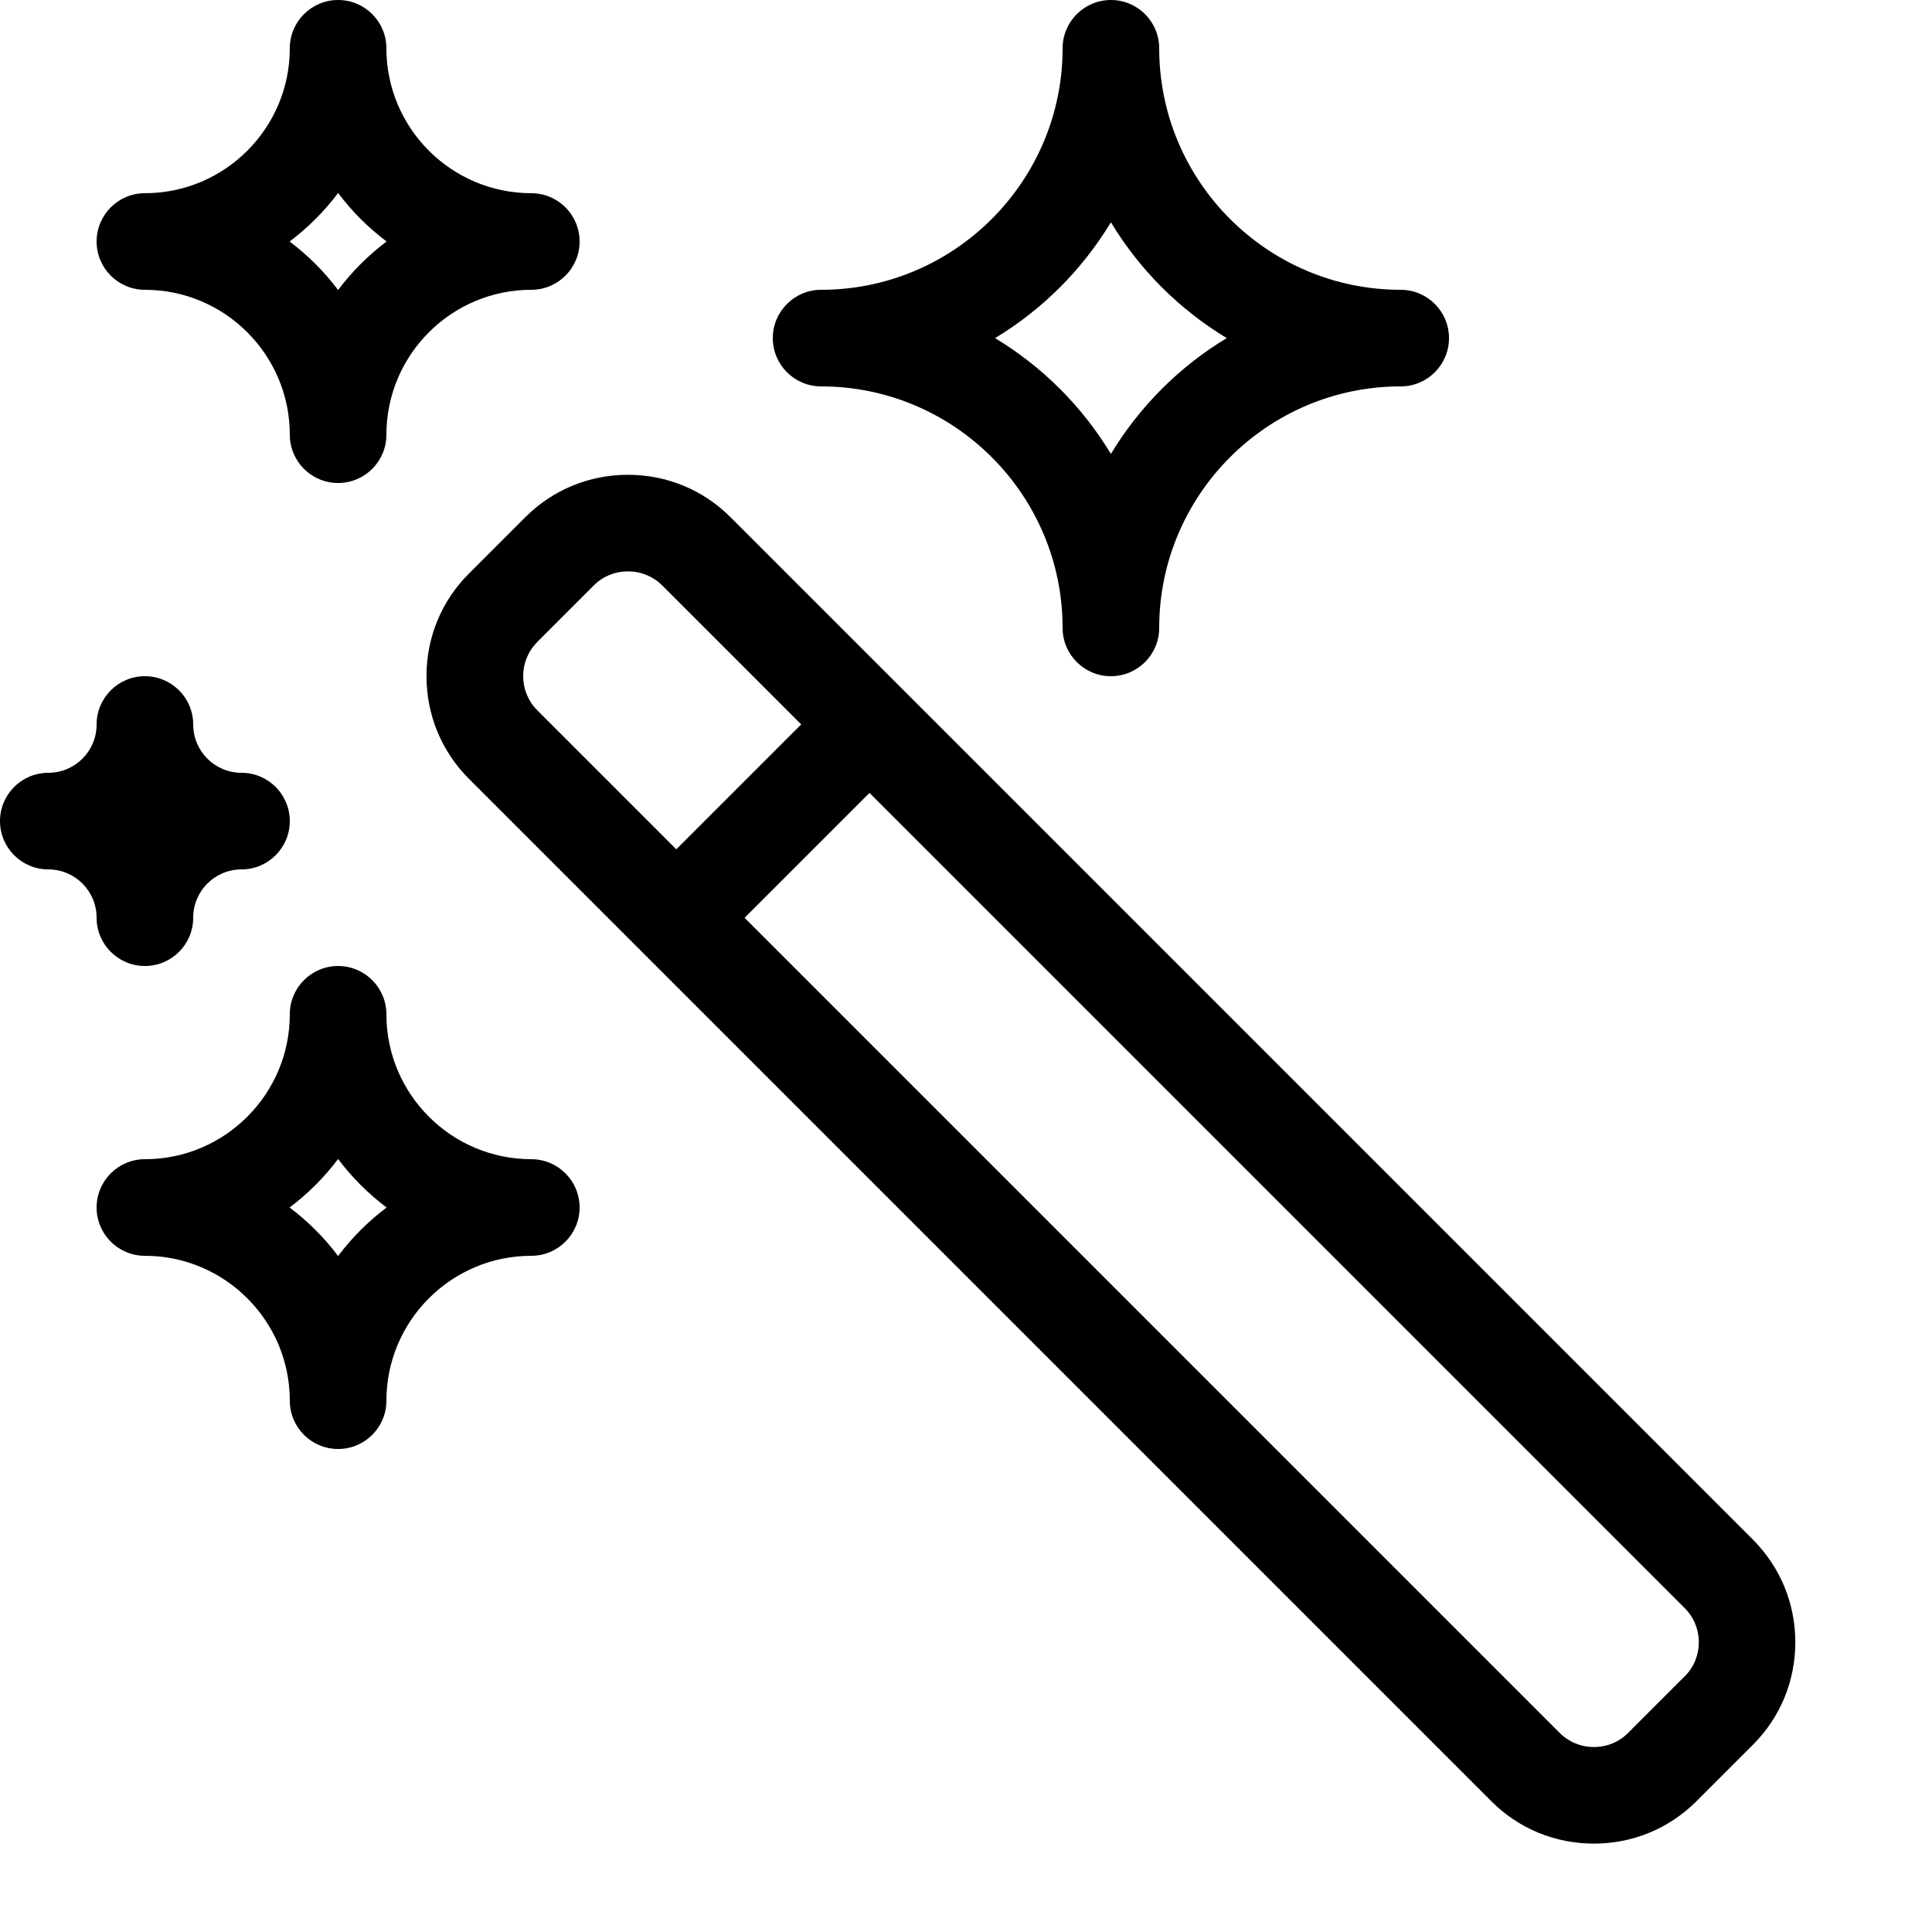
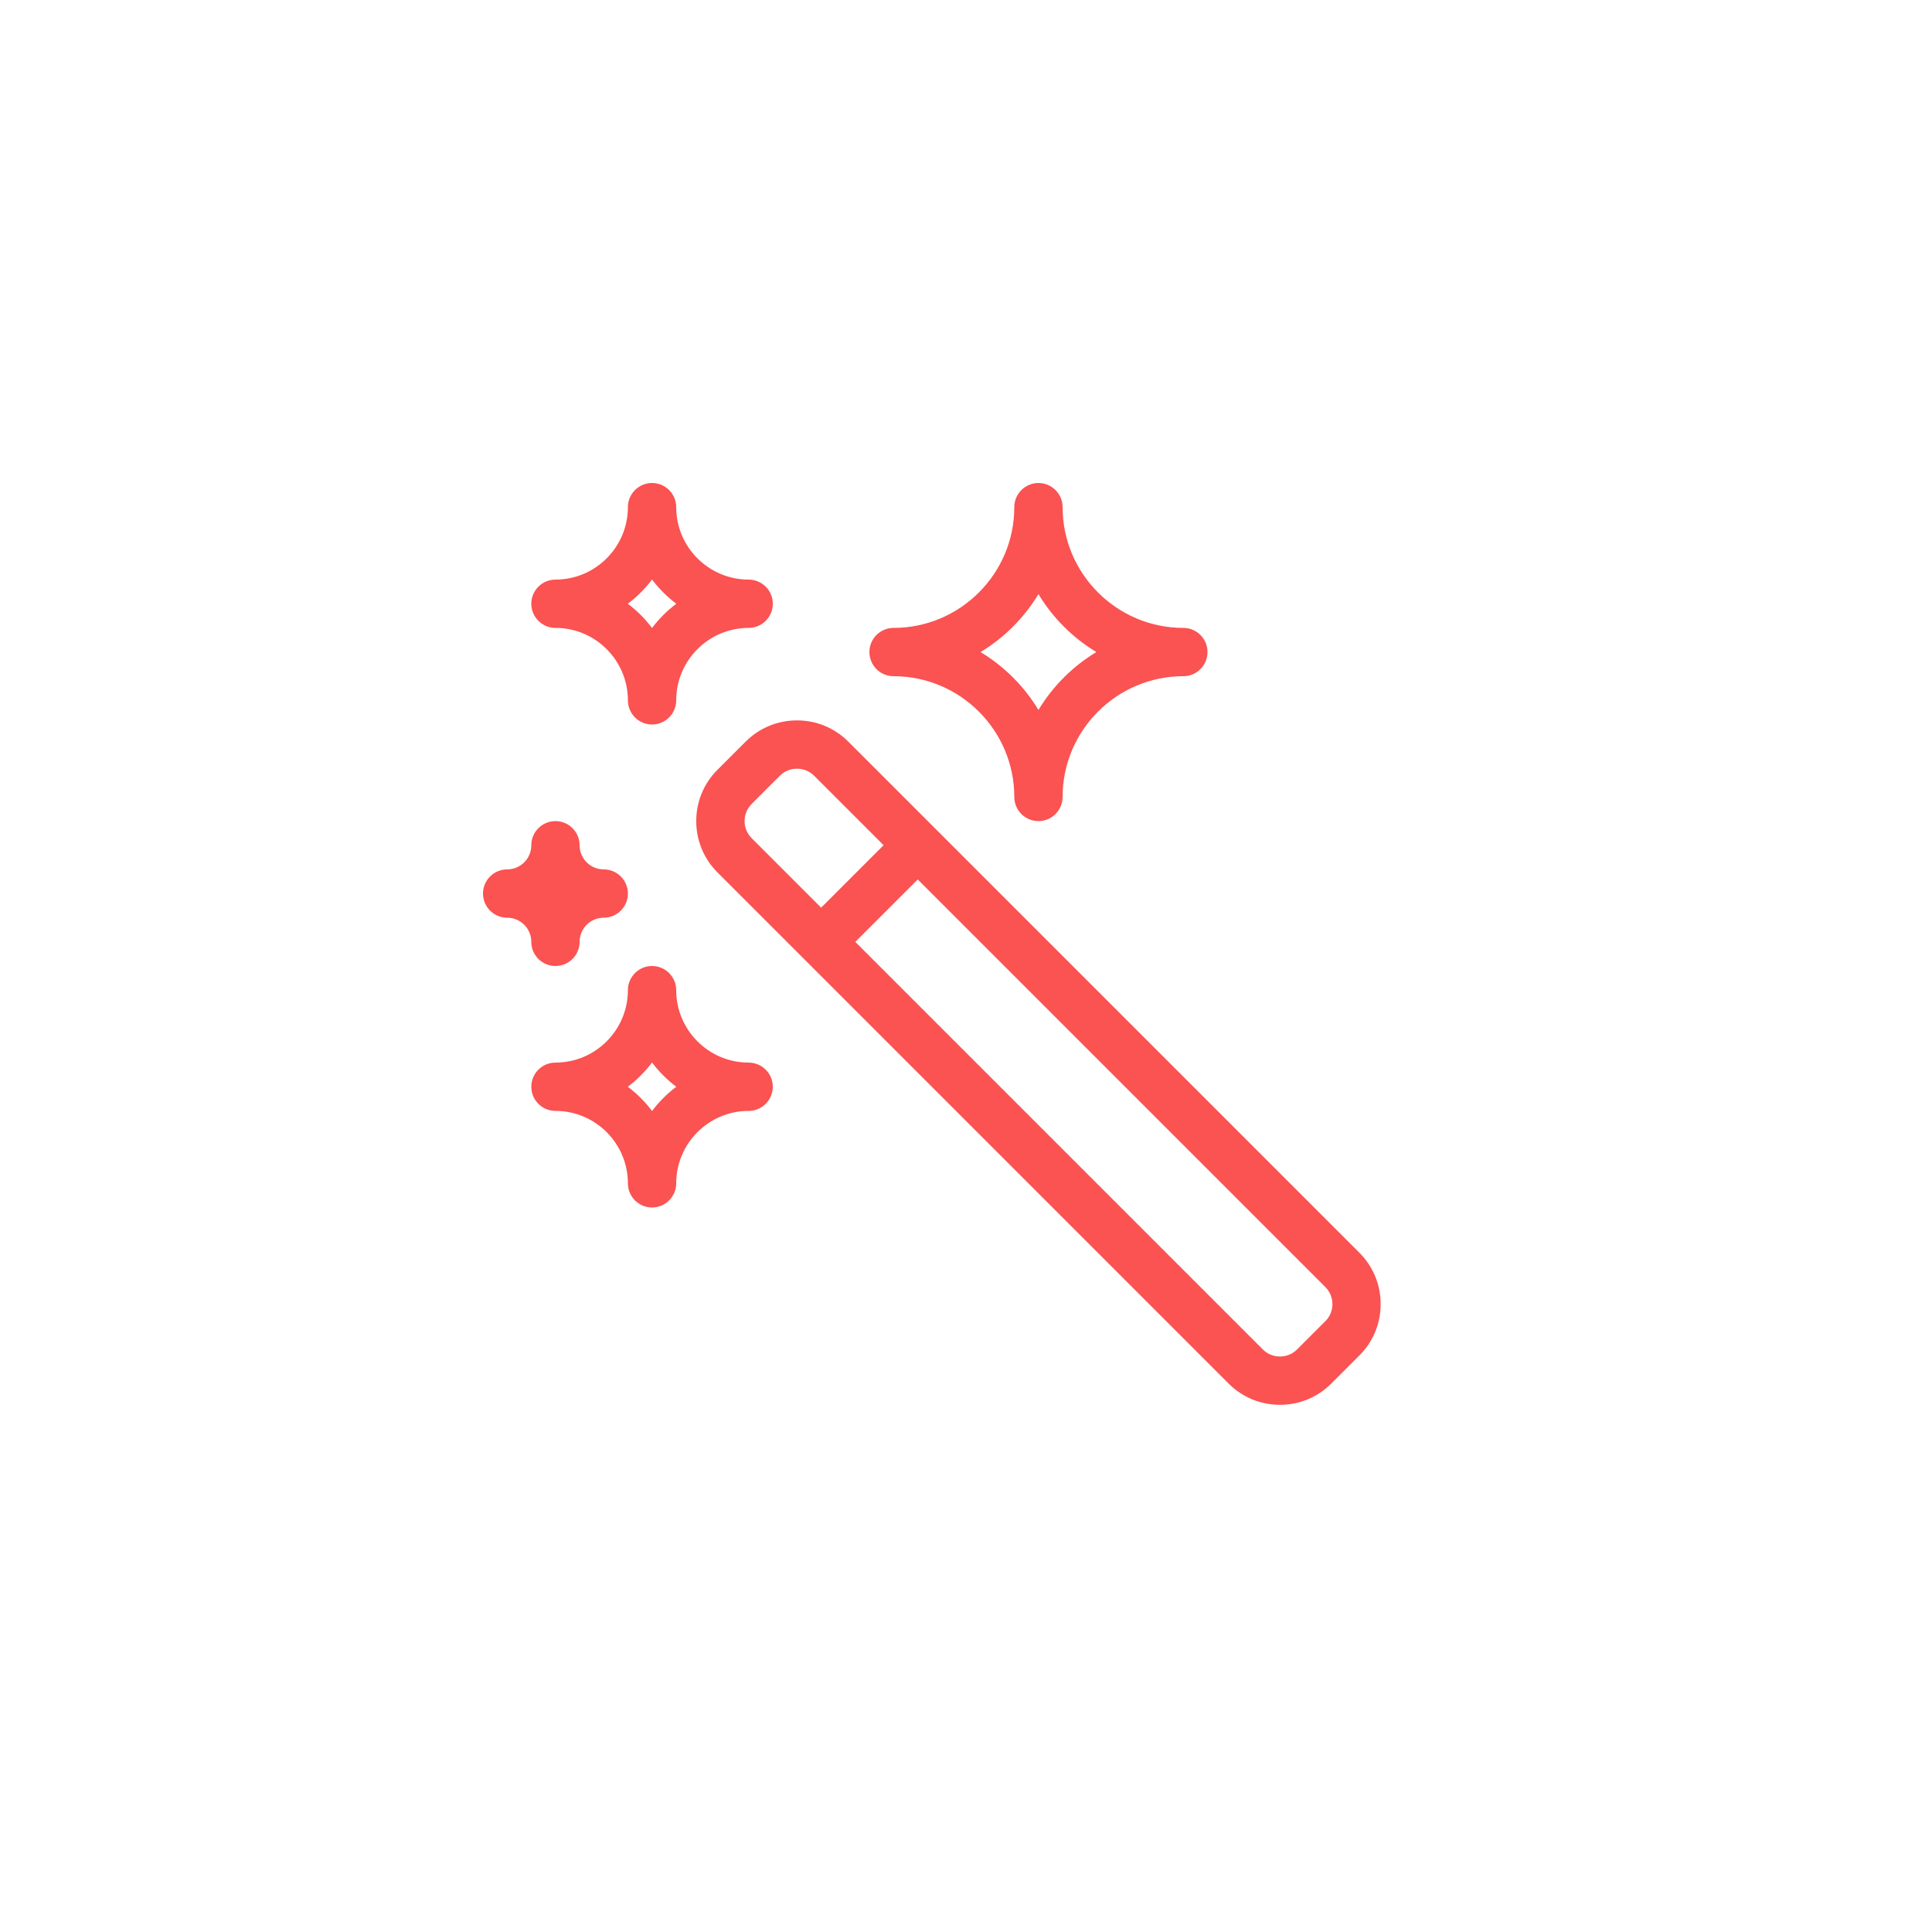
- <svg xmlns="http://www.w3.org/2000/svg" version="1.1" width="20" height="20" viewBox="0 0 20 20">
-   <path fill="#000000" d="M11.5 7c-0.276 0-0.5-0.224-0.5-0.5 0-1.378-1.122-2.5-2.5-2.5-0.276 0-0.5-0.224-0.5-0.5s0.224-0.5 0.5-0.5c1.378 0 2.5-1.122 2.5-2.5 0-0.276 0.224-0.5 0.5-0.5s0.5 0.224 0.5 0.5c0 1.378 1.122 2.5 2.5 2.5 0.276 0 0.5 0.224 0.5 0.5s-0.224 0.5-0.5 0.5c-1.378 0-2.5 1.122-2.5 2.5 0 0.276-0.224 0.5-0.5 0.5zM10.301 3.5c0.49 0.296 0.903 0.708 1.199 1.199 0.296-0.49 0.708-0.903 1.199-1.199-0.49-0.296-0.903-0.708-1.199-1.199-0.296 0.49-0.708 0.903-1.199 1.199z" />
-   <path fill="#000000" d="M1.5 10c-0.276 0-0.5-0.224-0.5-0.5s-0.224-0.5-0.5-0.5c-0.276 0-0.5-0.224-0.5-0.5s0.224-0.5 0.5-0.5c0.276 0 0.5-0.224 0.5-0.5s0.224-0.5 0.5-0.5 0.5 0.224 0.5 0.5c0 0.276 0.224 0.5 0.5 0.5s0.5 0.224 0.5 0.5-0.224 0.5-0.5 0.5c-0.276 0-0.5 0.224-0.5 0.5s-0.224 0.5-0.5 0.5z" />
-   <path fill="#000000" d="M18.147 15.939l-10.586-10.586c-0.283-0.283-0.659-0.438-1.061-0.438s-0.778 0.156-1.061 0.438l-0.586 0.586c-0.283 0.283-0.438 0.659-0.438 1.061s0.156 0.778 0.438 1.061l10.586 10.586c0.283 0.283 0.659 0.438 1.061 0.438s0.778-0.156 1.061-0.438l0.586-0.586c0.283-0.283 0.438-0.659 0.438-1.061s-0.156-0.778-0.438-1.061zM5.561 6.646l0.586-0.586c0.094-0.094 0.219-0.145 0.354-0.145s0.26 0.052 0.354 0.145l1.439 1.439-1.293 1.293-1.439-1.439c-0.195-0.195-0.195-0.512 0-0.707zM17.439 17.354l-0.586 0.586c-0.094 0.094-0.219 0.145-0.353 0.145s-0.26-0.052-0.353-0.145l-8.439-8.439 1.293-1.293 8.439 8.439c0.195 0.195 0.195 0.512 0 0.707z" />
-   <path fill="#000000" d="M3.5 5c-0.276 0-0.5-0.224-0.5-0.5 0-0.827-0.673-1.5-1.5-1.5-0.276 0-0.5-0.224-0.5-0.5s0.224-0.5 0.5-0.5c0.827 0 1.5-0.673 1.5-1.5 0-0.276 0.224-0.5 0.5-0.5s0.5 0.224 0.5 0.5c0 0.827 0.673 1.5 1.5 1.5 0.276 0 0.5 0.224 0.5 0.5s-0.224 0.5-0.5 0.5c-0.827 0-1.5 0.673-1.5 1.5 0 0.276-0.224 0.5-0.5 0.5zM2.998 2.5c0.19 0.143 0.359 0.312 0.502 0.502 0.143-0.19 0.312-0.359 0.502-0.502-0.19-0.143-0.359-0.312-0.502-0.502-0.143 0.19-0.312 0.359-0.502 0.502z" />
-   <path fill="#000000" d="M3.5 15c-0.276 0-0.5-0.224-0.5-0.5 0-0.827-0.673-1.5-1.5-1.5-0.276 0-0.5-0.224-0.5-0.5s0.224-0.5 0.5-0.5c0.827 0 1.5-0.673 1.5-1.5 0-0.276 0.224-0.5 0.5-0.5s0.5 0.224 0.5 0.5c0 0.827 0.673 1.5 1.5 1.5 0.276 0 0.5 0.224 0.5 0.5s-0.224 0.5-0.5 0.5c-0.827 0-1.5 0.673-1.5 1.5 0 0.276-0.224 0.5-0.5 0.5zM2.998 12.5c0.19 0.143 0.359 0.312 0.502 0.502 0.143-0.19 0.312-0.359 0.502-0.502-0.19-0.143-0.359-0.312-0.502-0.502-0.143 0.19-0.312 0.359-0.502 0.502z" />
+ <svg xmlns="http://www.w3.org/2000/svg" version="1.1" width="35" height="35" viewBox="-10 -10 40 40">
+   <path fill="#FB5252" d="M11.5 7c-0.276 0-0.5-0.224-0.5-0.5 0-1.378-1.122-2.5-2.5-2.5-0.276 0-0.5-0.224-0.5-0.5s0.224-0.5 0.5-0.5c1.378 0 2.5-1.122 2.5-2.5 0-0.276 0.224-0.5 0.5-0.5s0.5 0.224 0.5 0.5c0 1.378 1.122 2.5 2.5 2.5 0.276 0 0.5 0.224 0.5 0.5s-0.224 0.5-0.5 0.5c-1.378 0-2.5 1.122-2.5 2.5 0 0.276-0.224 0.5-0.5 0.5zM10.301 3.5c0.49 0.296 0.903 0.708 1.199 1.199 0.296-0.49 0.708-0.903 1.199-1.199-0.49-0.296-0.903-0.708-1.199-1.199-0.296 0.49-0.708 0.903-1.199 1.199z" />
+   <path fill="#FB5252" d="M1.5 10c-0.276 0-0.5-0.224-0.5-0.5s-0.224-0.5-0.5-0.5c-0.276 0-0.5-0.224-0.5-0.5s0.224-0.5 0.5-0.5c0.276 0 0.5-0.224 0.5-0.5s0.224-0.5 0.5-0.5 0.5 0.224 0.5 0.5c0 0.276 0.224 0.5 0.5 0.5s0.5 0.224 0.5 0.5-0.224 0.5-0.5 0.5c-0.276 0-0.5 0.224-0.5 0.5s-0.224 0.5-0.5 0.5z" />
+   <path fill="#FB5252" d="M18.147 15.939l-10.586-10.586c-0.283-0.283-0.659-0.438-1.061-0.438s-0.778 0.156-1.061 0.438l-0.586 0.586c-0.283 0.283-0.438 0.659-0.438 1.061s0.156 0.778 0.438 1.061l10.586 10.586c0.283 0.283 0.659 0.438 1.061 0.438s0.778-0.156 1.061-0.438l0.586-0.586c0.283-0.283 0.438-0.659 0.438-1.061s-0.156-0.778-0.438-1.061zM5.561 6.646l0.586-0.586c0.094-0.094 0.219-0.145 0.354-0.145s0.26 0.052 0.354 0.145l1.439 1.439-1.293 1.293-1.439-1.439c-0.195-0.195-0.195-0.512 0-0.707zM17.439 17.354l-0.586 0.586c-0.094 0.094-0.219 0.145-0.353 0.145s-0.26-0.052-0.353-0.145l-8.439-8.439 1.293-1.293 8.439 8.439c0.195 0.195 0.195 0.512 0 0.707z" />
+   <path fill="#FB5252" d="M3.5 5c-0.276 0-0.5-0.224-0.5-0.5 0-0.827-0.673-1.5-1.5-1.5-0.276 0-0.5-0.224-0.5-0.5s0.224-0.5 0.5-0.5c0.827 0 1.5-0.673 1.5-1.5 0-0.276 0.224-0.5 0.5-0.5s0.5 0.224 0.5 0.5c0 0.827 0.673 1.5 1.5 1.5 0.276 0 0.5 0.224 0.5 0.5s-0.224 0.5-0.5 0.5c-0.827 0-1.5 0.673-1.5 1.5 0 0.276-0.224 0.5-0.5 0.5zM2.998 2.5c0.19 0.143 0.359 0.312 0.502 0.502 0.143-0.19 0.312-0.359 0.502-0.502-0.19-0.143-0.359-0.312-0.502-0.502-0.143 0.19-0.312 0.359-0.502 0.502z" />
+   <path fill="#FB5252" d="M3.5 15c-0.276 0-0.5-0.224-0.5-0.5 0-0.827-0.673-1.5-1.5-1.5-0.276 0-0.5-0.224-0.5-0.5s0.224-0.5 0.5-0.5c0.827 0 1.5-0.673 1.5-1.5 0-0.276 0.224-0.5 0.5-0.5s0.5 0.224 0.5 0.5c0 0.827 0.673 1.5 1.5 1.5 0.276 0 0.5 0.224 0.5 0.5s-0.224 0.5-0.5 0.5c-0.827 0-1.5 0.673-1.5 1.5 0 0.276-0.224 0.5-0.5 0.5zM2.998 12.5c0.19 0.143 0.359 0.312 0.502 0.502 0.143-0.19 0.312-0.359 0.502-0.502-0.19-0.143-0.359-0.312-0.502-0.502-0.143 0.19-0.312 0.359-0.502 0.502z" />
</svg>
